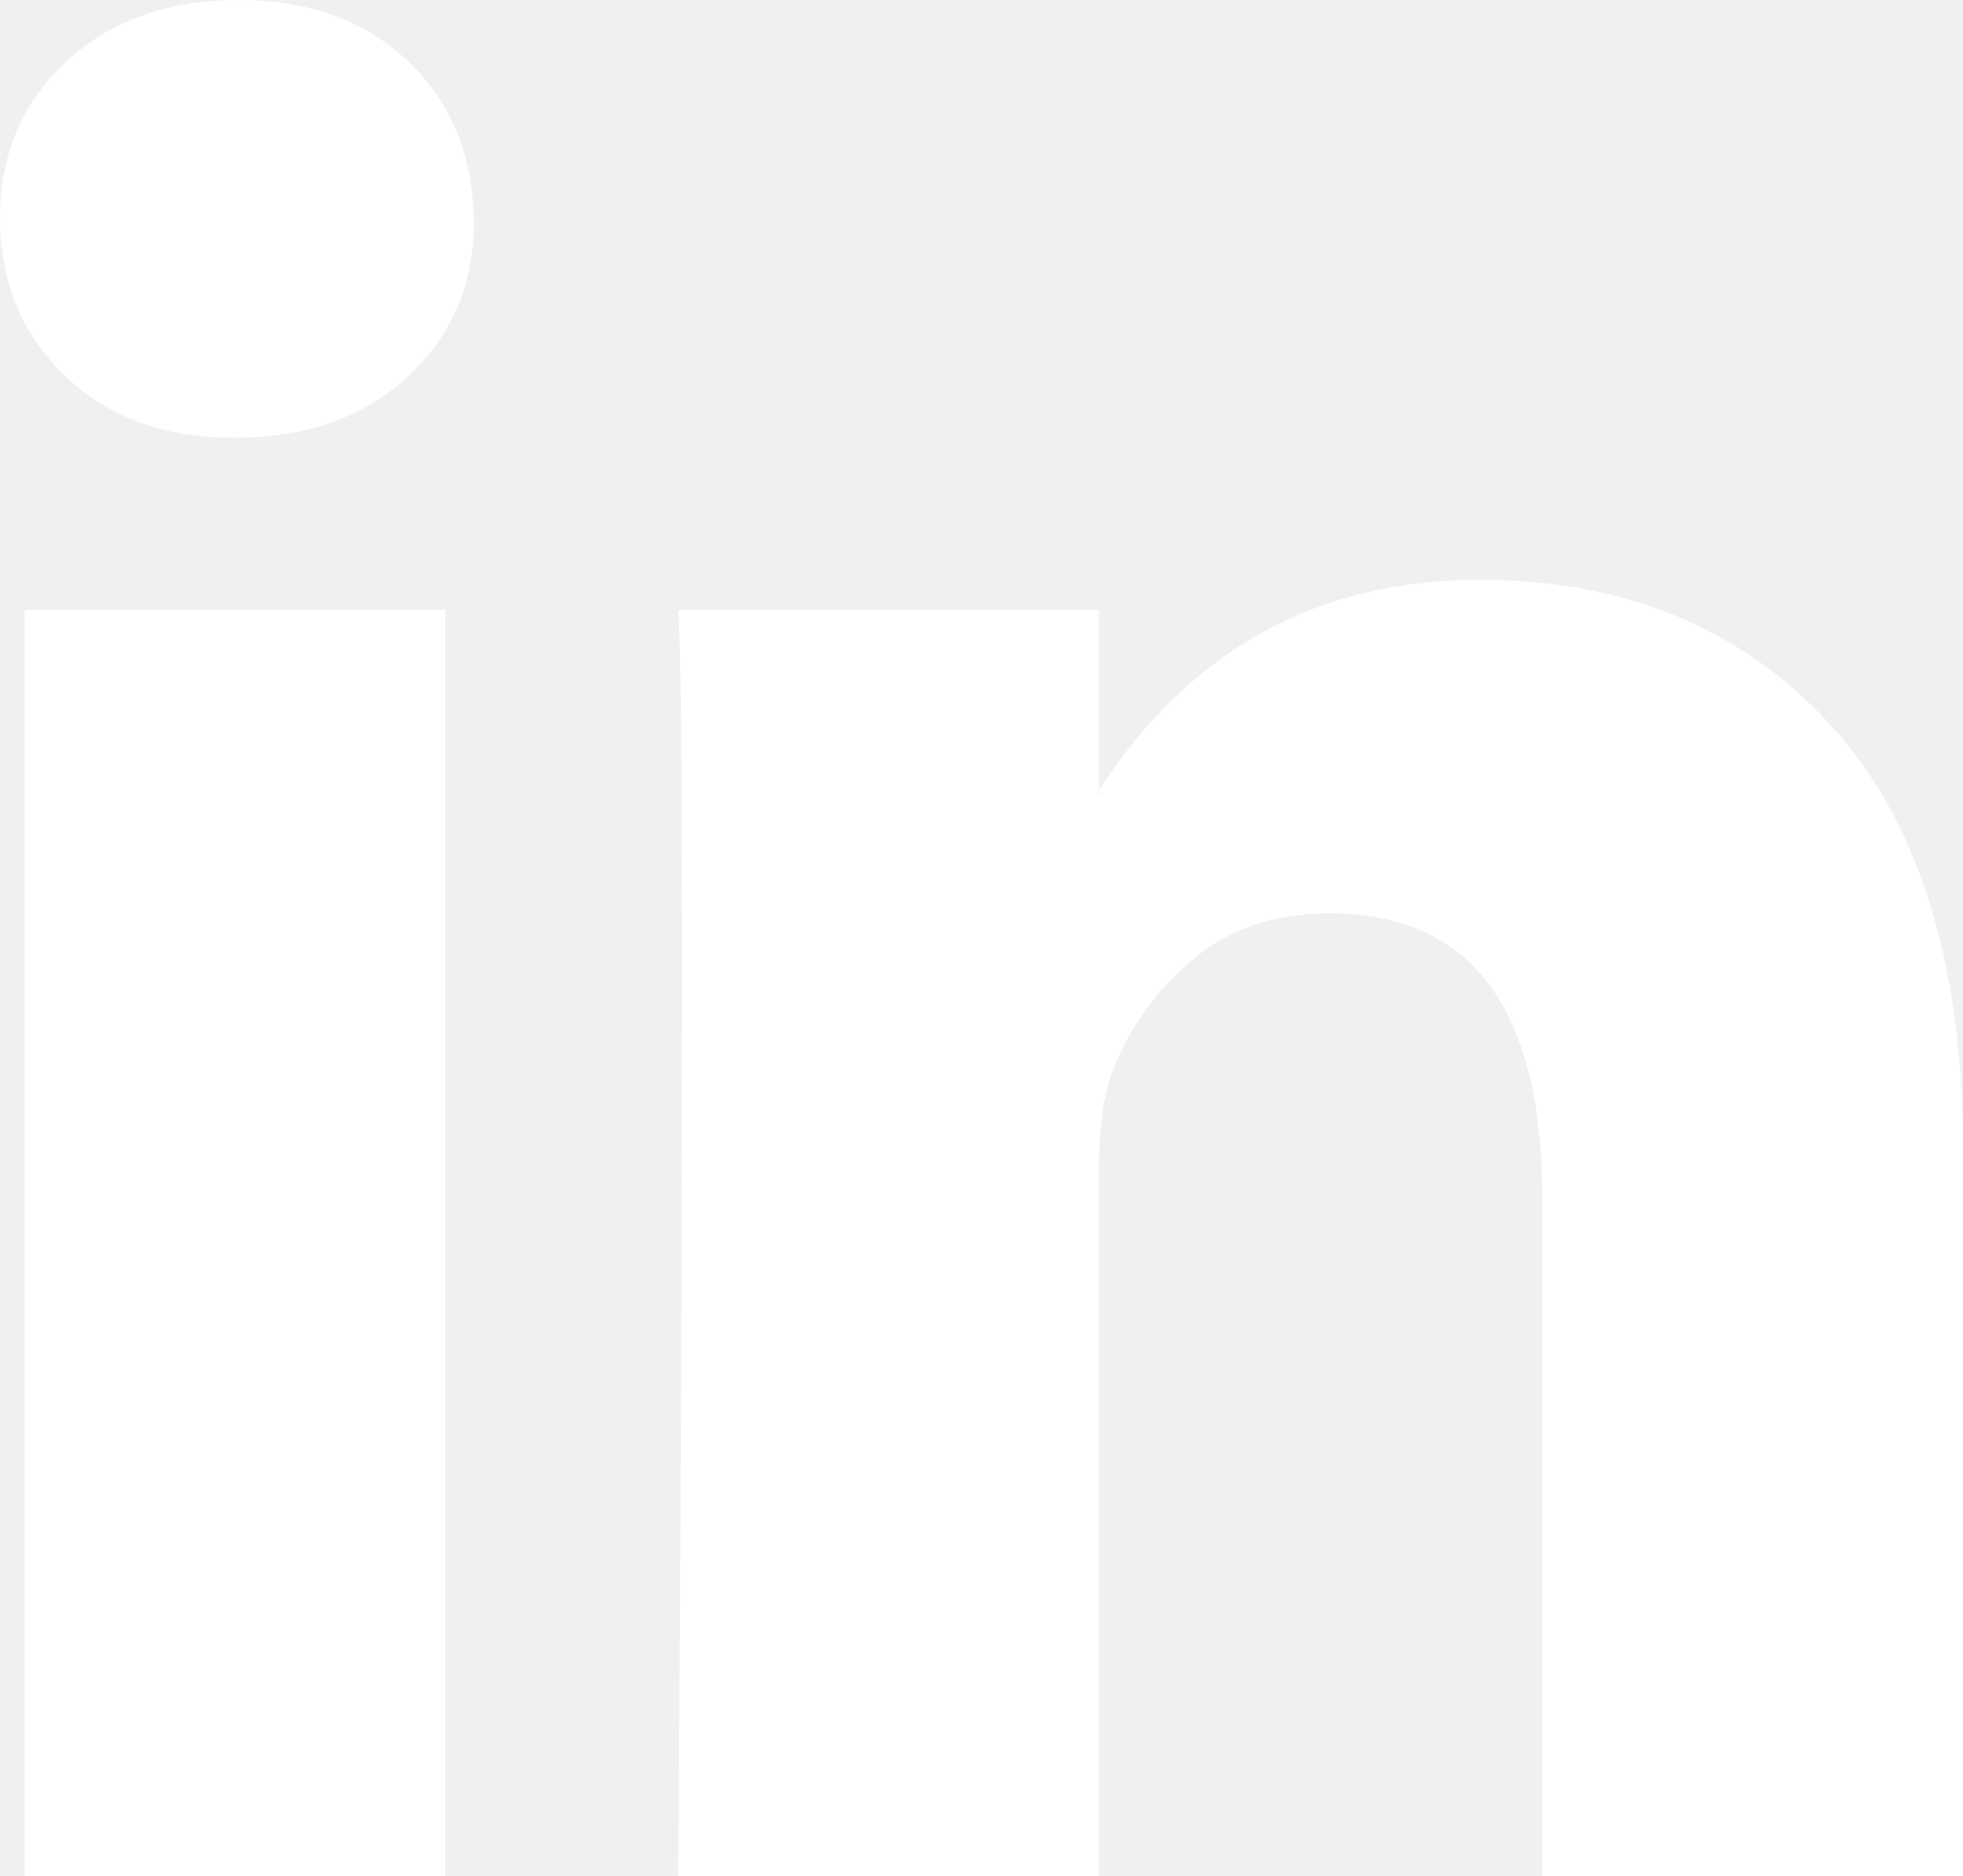
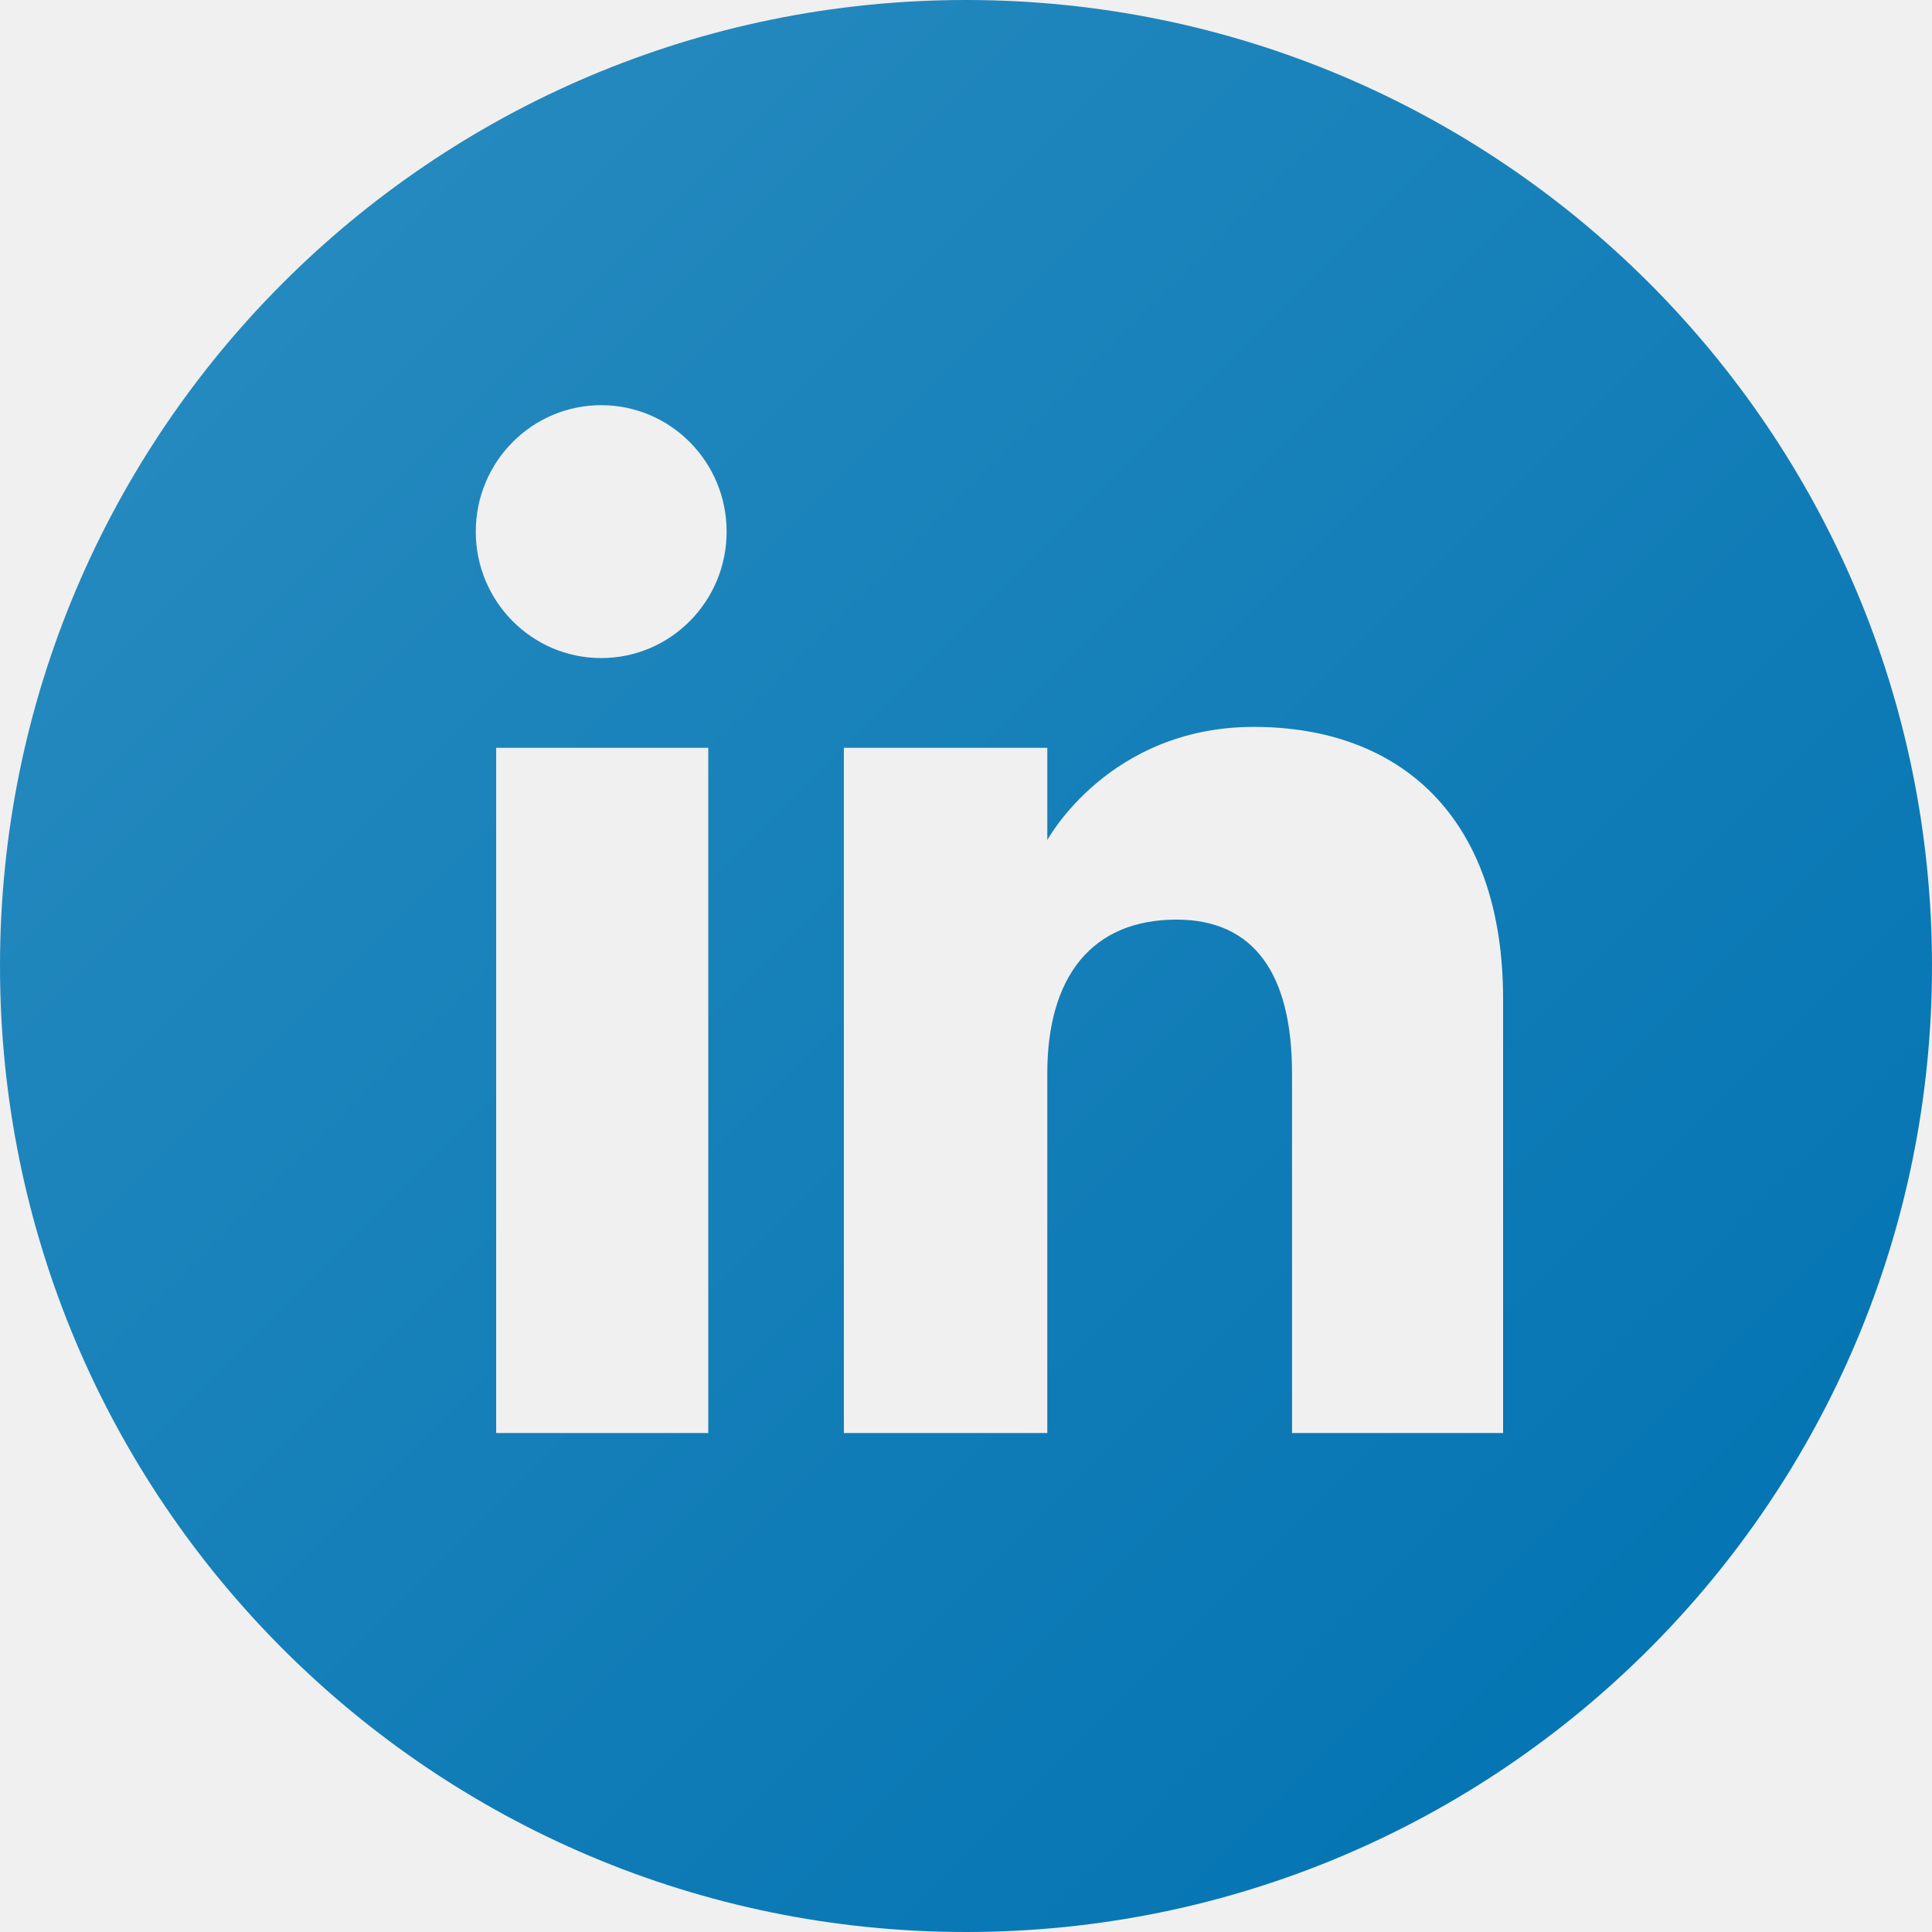
- <svg xmlns="http://www.w3.org/2000/svg" width="2500" height="2389" viewBox="0 0 2500 2389" fill="none">
-   <path d="M0 277.51C0 197.07 28.154 130.709 84.46 78.427C140.765 26.141 213.965 0 304.054 0C392.536 0 464.124 25.738 518.822 77.22C575.128 130.309 603.282 199.484 603.282 284.749C603.282 361.969 575.934 426.318 521.236 477.799C464.93 530.888 390.927 557.432 299.228 557.432H296.815C208.333 557.432 136.745 530.888 82.046 477.799C27.348 424.71 0 357.946 0 277.51ZM31.371 2389V777.027H567.085V2389H31.371ZM863.9 2389H1399.61V1488.9C1399.61 1432.59 1406.05 1389.16 1418.92 1358.59C1441.44 1303.89 1475.63 1257.64 1521.48 1219.84C1567.33 1182.03 1624.84 1163.13 1694.02 1163.13C1874.2 1163.13 1964.29 1284.59 1964.29 1527.51V2389H2500V1464.77C2500 1226.67 2443.69 1046.09 2331.08 923.021C2218.47 799.952 2069.66 738.417 1884.65 738.417C1677.12 738.417 1515.44 827.703 1399.61 1006.27V1011.1H1397.2L1399.61 1006.27V777.027H863.9C867.116 828.506 868.726 988.576 868.726 1257.24C868.726 1525.9 867.116 1903.15 863.9 2389Z" fill="white" />
+ <svg xmlns="http://www.w3.org/2000/svg" width="2500" height="2500" viewBox="0 0 2500 2500" fill="none">
+   <path d="M1250 0C1940.35 0 2499.99 559.638 2500 1250C2500 1940.36 1940.36 2500 1250 2500C559.638 2499.99 0 1940.36 0 1250C0 559.638 559.638 0 1250 0ZM642.046 967.646V1854.31H916.496V967.646H642.046ZM1622.39 940.6C1434.46 940.6 1355.27 1086.95 1355.2 1087.06V967.646H1091.97V1854.31H1355.2V1388.89C1355.2 1264.19 1412.59 1189.98 1522.45 1189.98C1623.39 1189.98 1671.88 1261.23 1671.88 1388.89V1854.31H1945L1945 1292.89C1945 1055.4 1810.41 940.6 1622.39 940.6ZM777.963 524.313C688.341 524.314 615.668 597.564 615.668 687.924C615.668 778.274 688.331 851.529 777.963 851.529C867.59 851.529 940.253 778.279 940.248 687.924C940.248 597.564 867.585 524.313 777.963 524.313Z" fill="url(#paint0_linear_1172_7)" />
+   <defs>
+     <linearGradient id="paint0_linear_1172_7" x1="366.115" y1="366.115" x2="2133.88" y2="2133.88" gradientUnits="userSpaceOnUse">
+       <stop stop-color="#2489BE" />
+       <stop offset="1" stop-color="#0575B3" />
+     </linearGradient>
+   </defs>
</svg>
